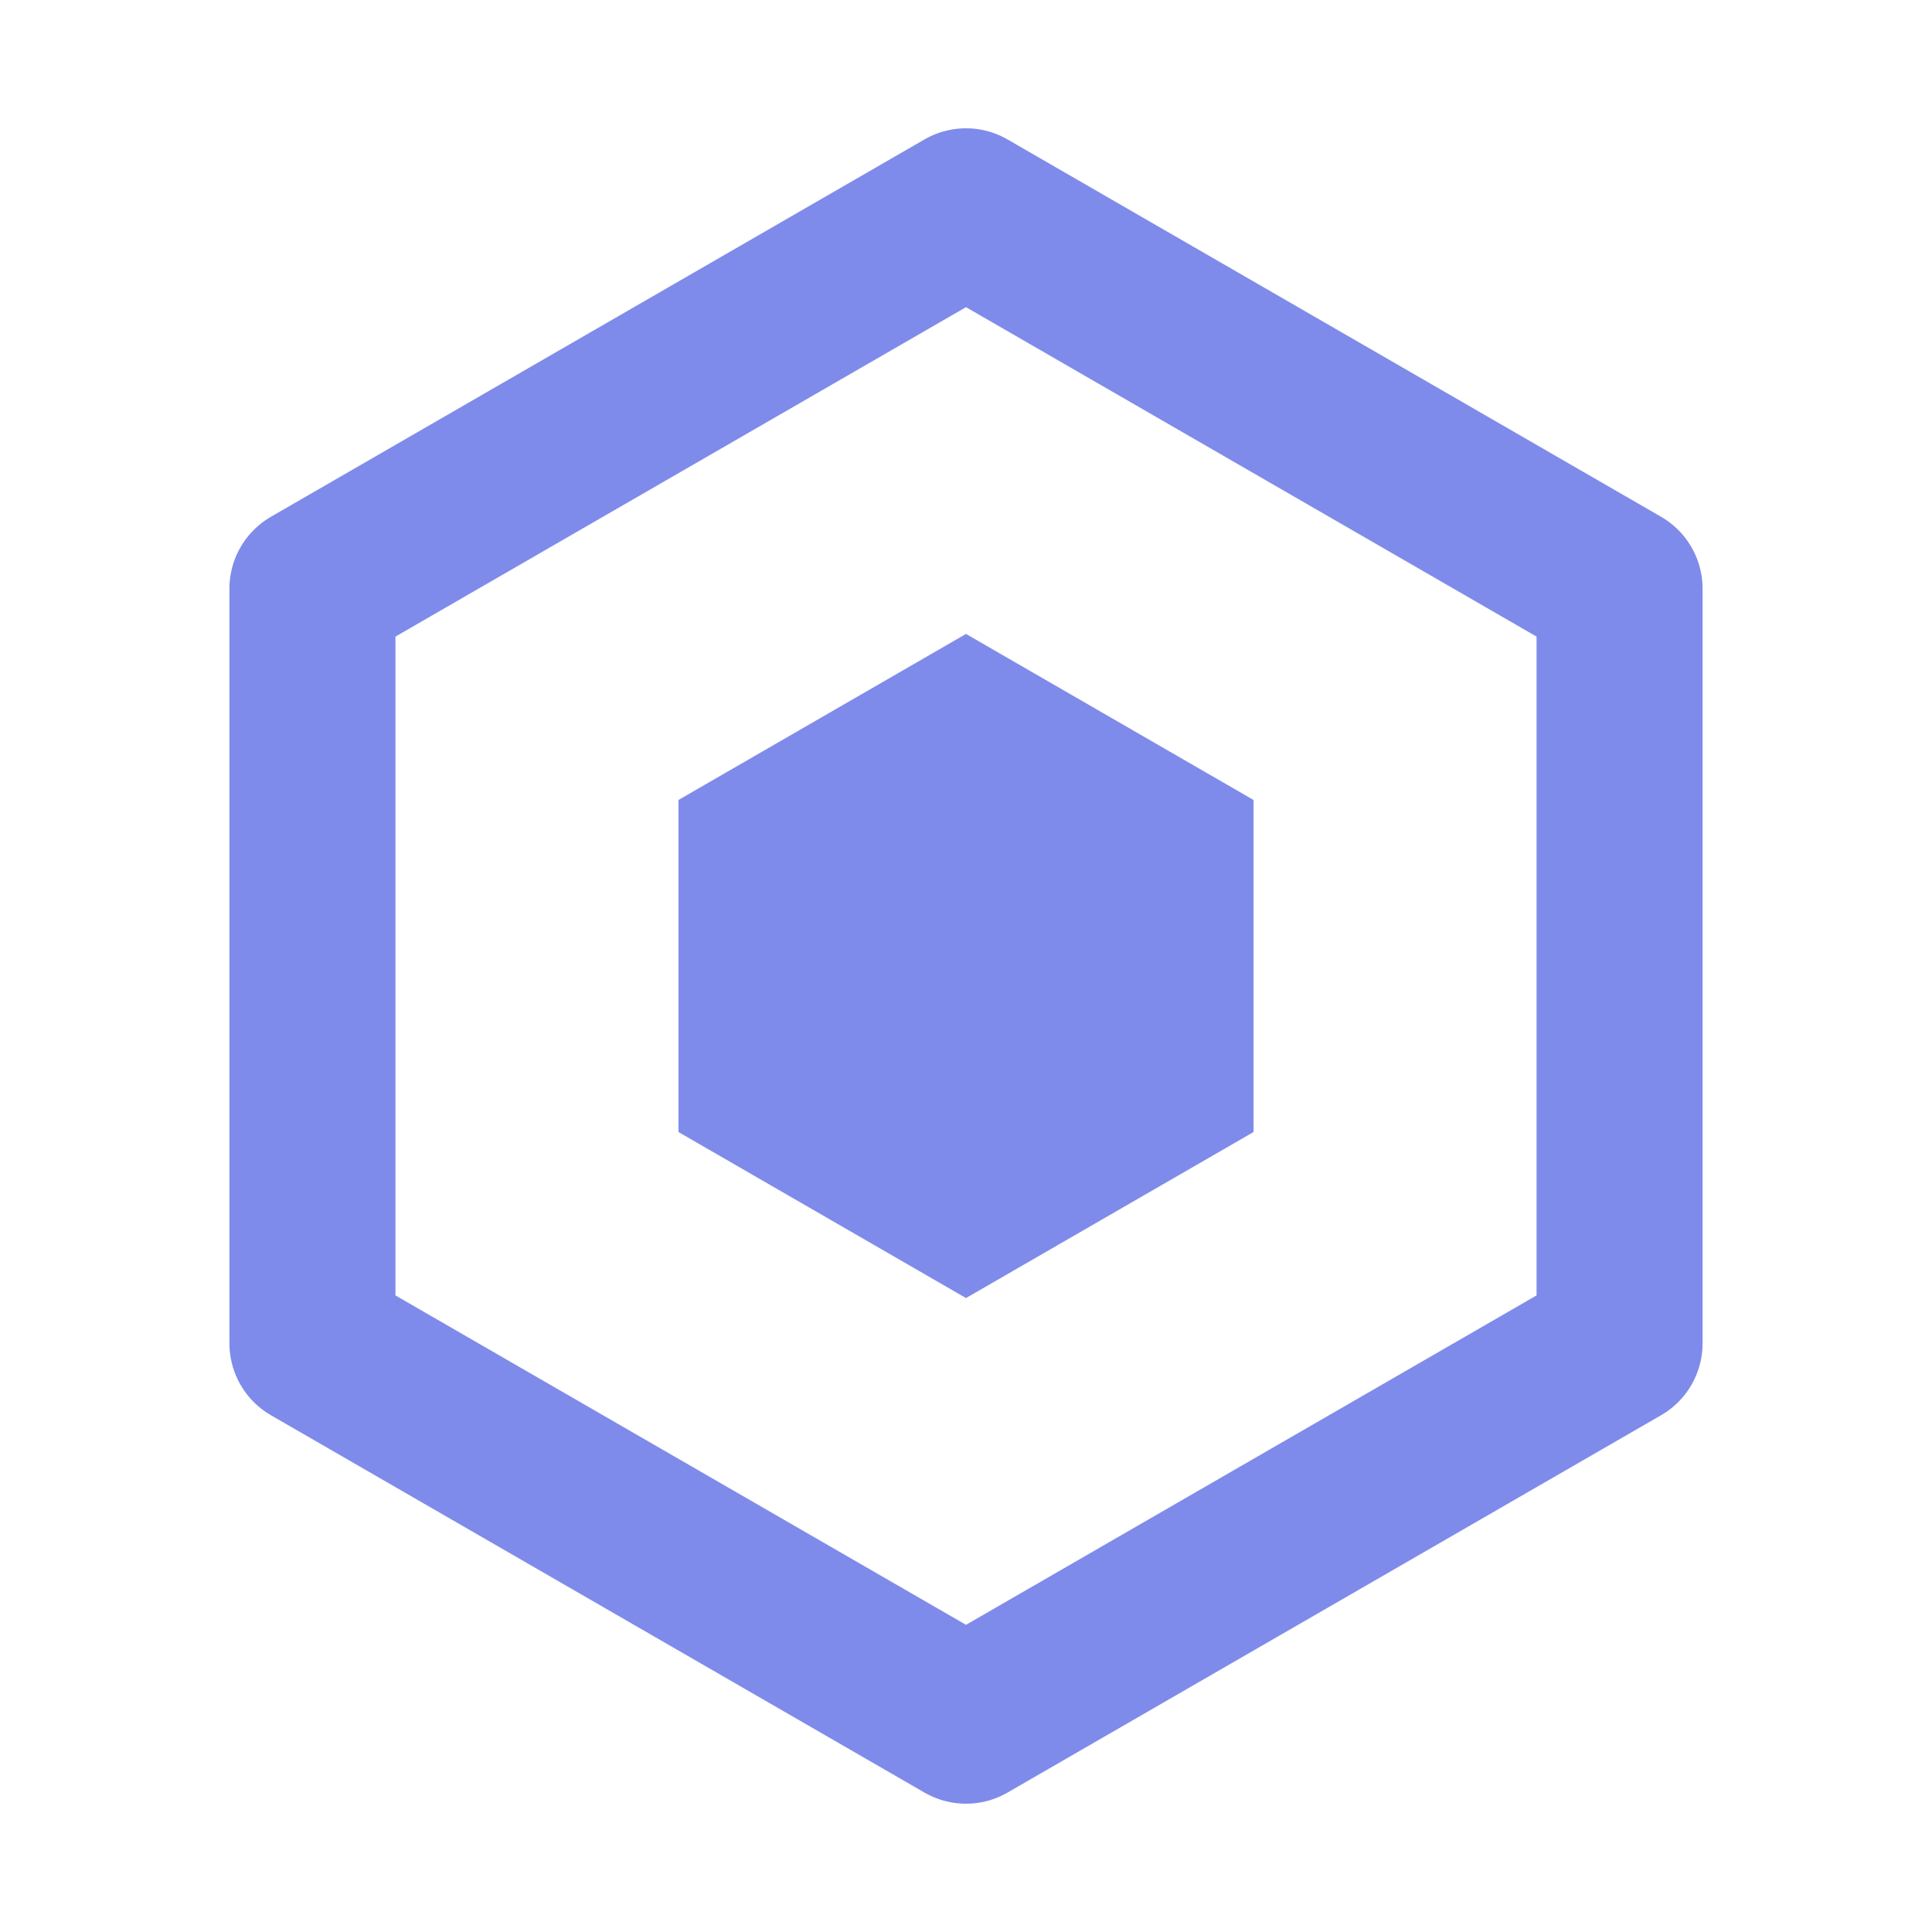
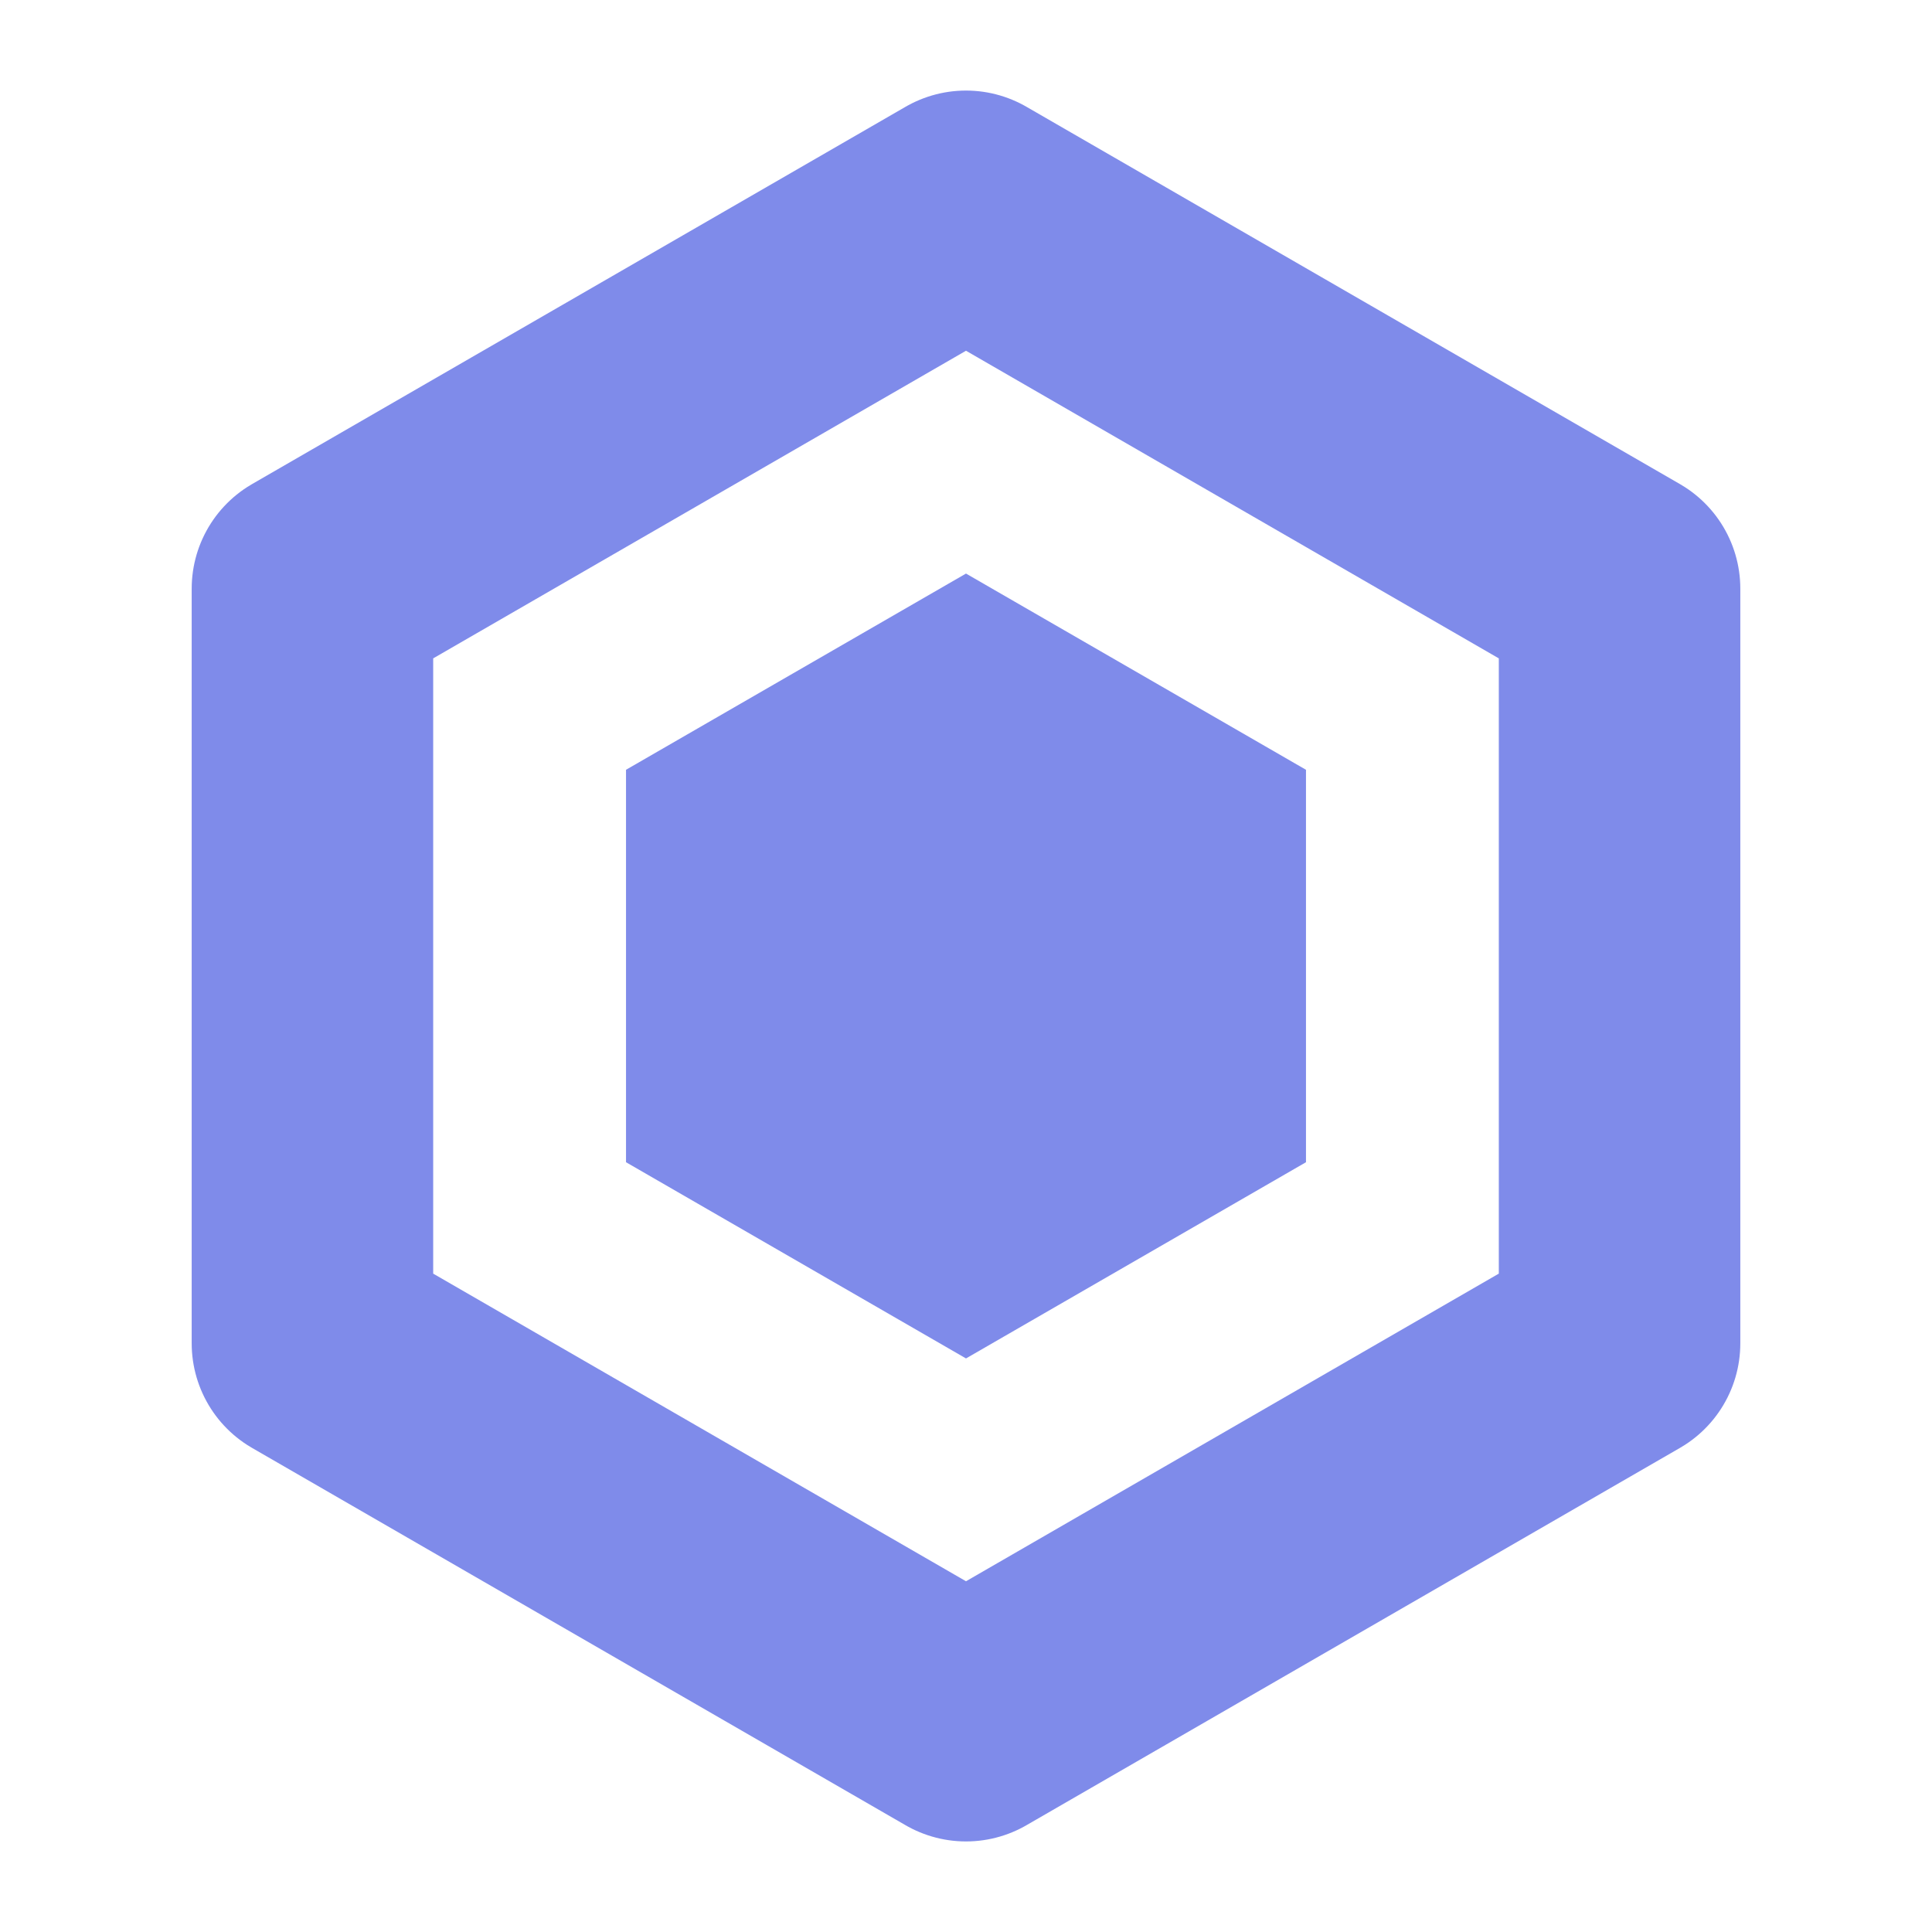
<svg xmlns="http://www.w3.org/2000/svg" viewBox="0 0 512 512" role="img" aria-label="Ontology Atlas">
-   <path d="M 256 56 L 429.2 156 L 429.2 356 L 256 456 L 82.8 356 L 82.8 156 Z" fill="none" stroke="#7F8BEA" stroke-width="44" stroke-linejoin="round" />
-   <path d="M 256 168 L 332.2 212 L 332.2 300 L 256 344 L 179.8 300 L 179.8 212 Z" fill="#7F8BEA" />
+   <path d="M 256 56 L 429.2 156 L 429.2 356 L 256 456 L 82.8 356 L 82.8 156 Z" fill="none" stroke="#7F8BEA" stroke-width="64" stroke-linejoin="round" />
+   <path d="M 256 152 L 346.1 204 L 346.1 308 L 256 360 L 165.9 308 L 165.9 204 Z" fill="#7F8BEA" />
</svg>
